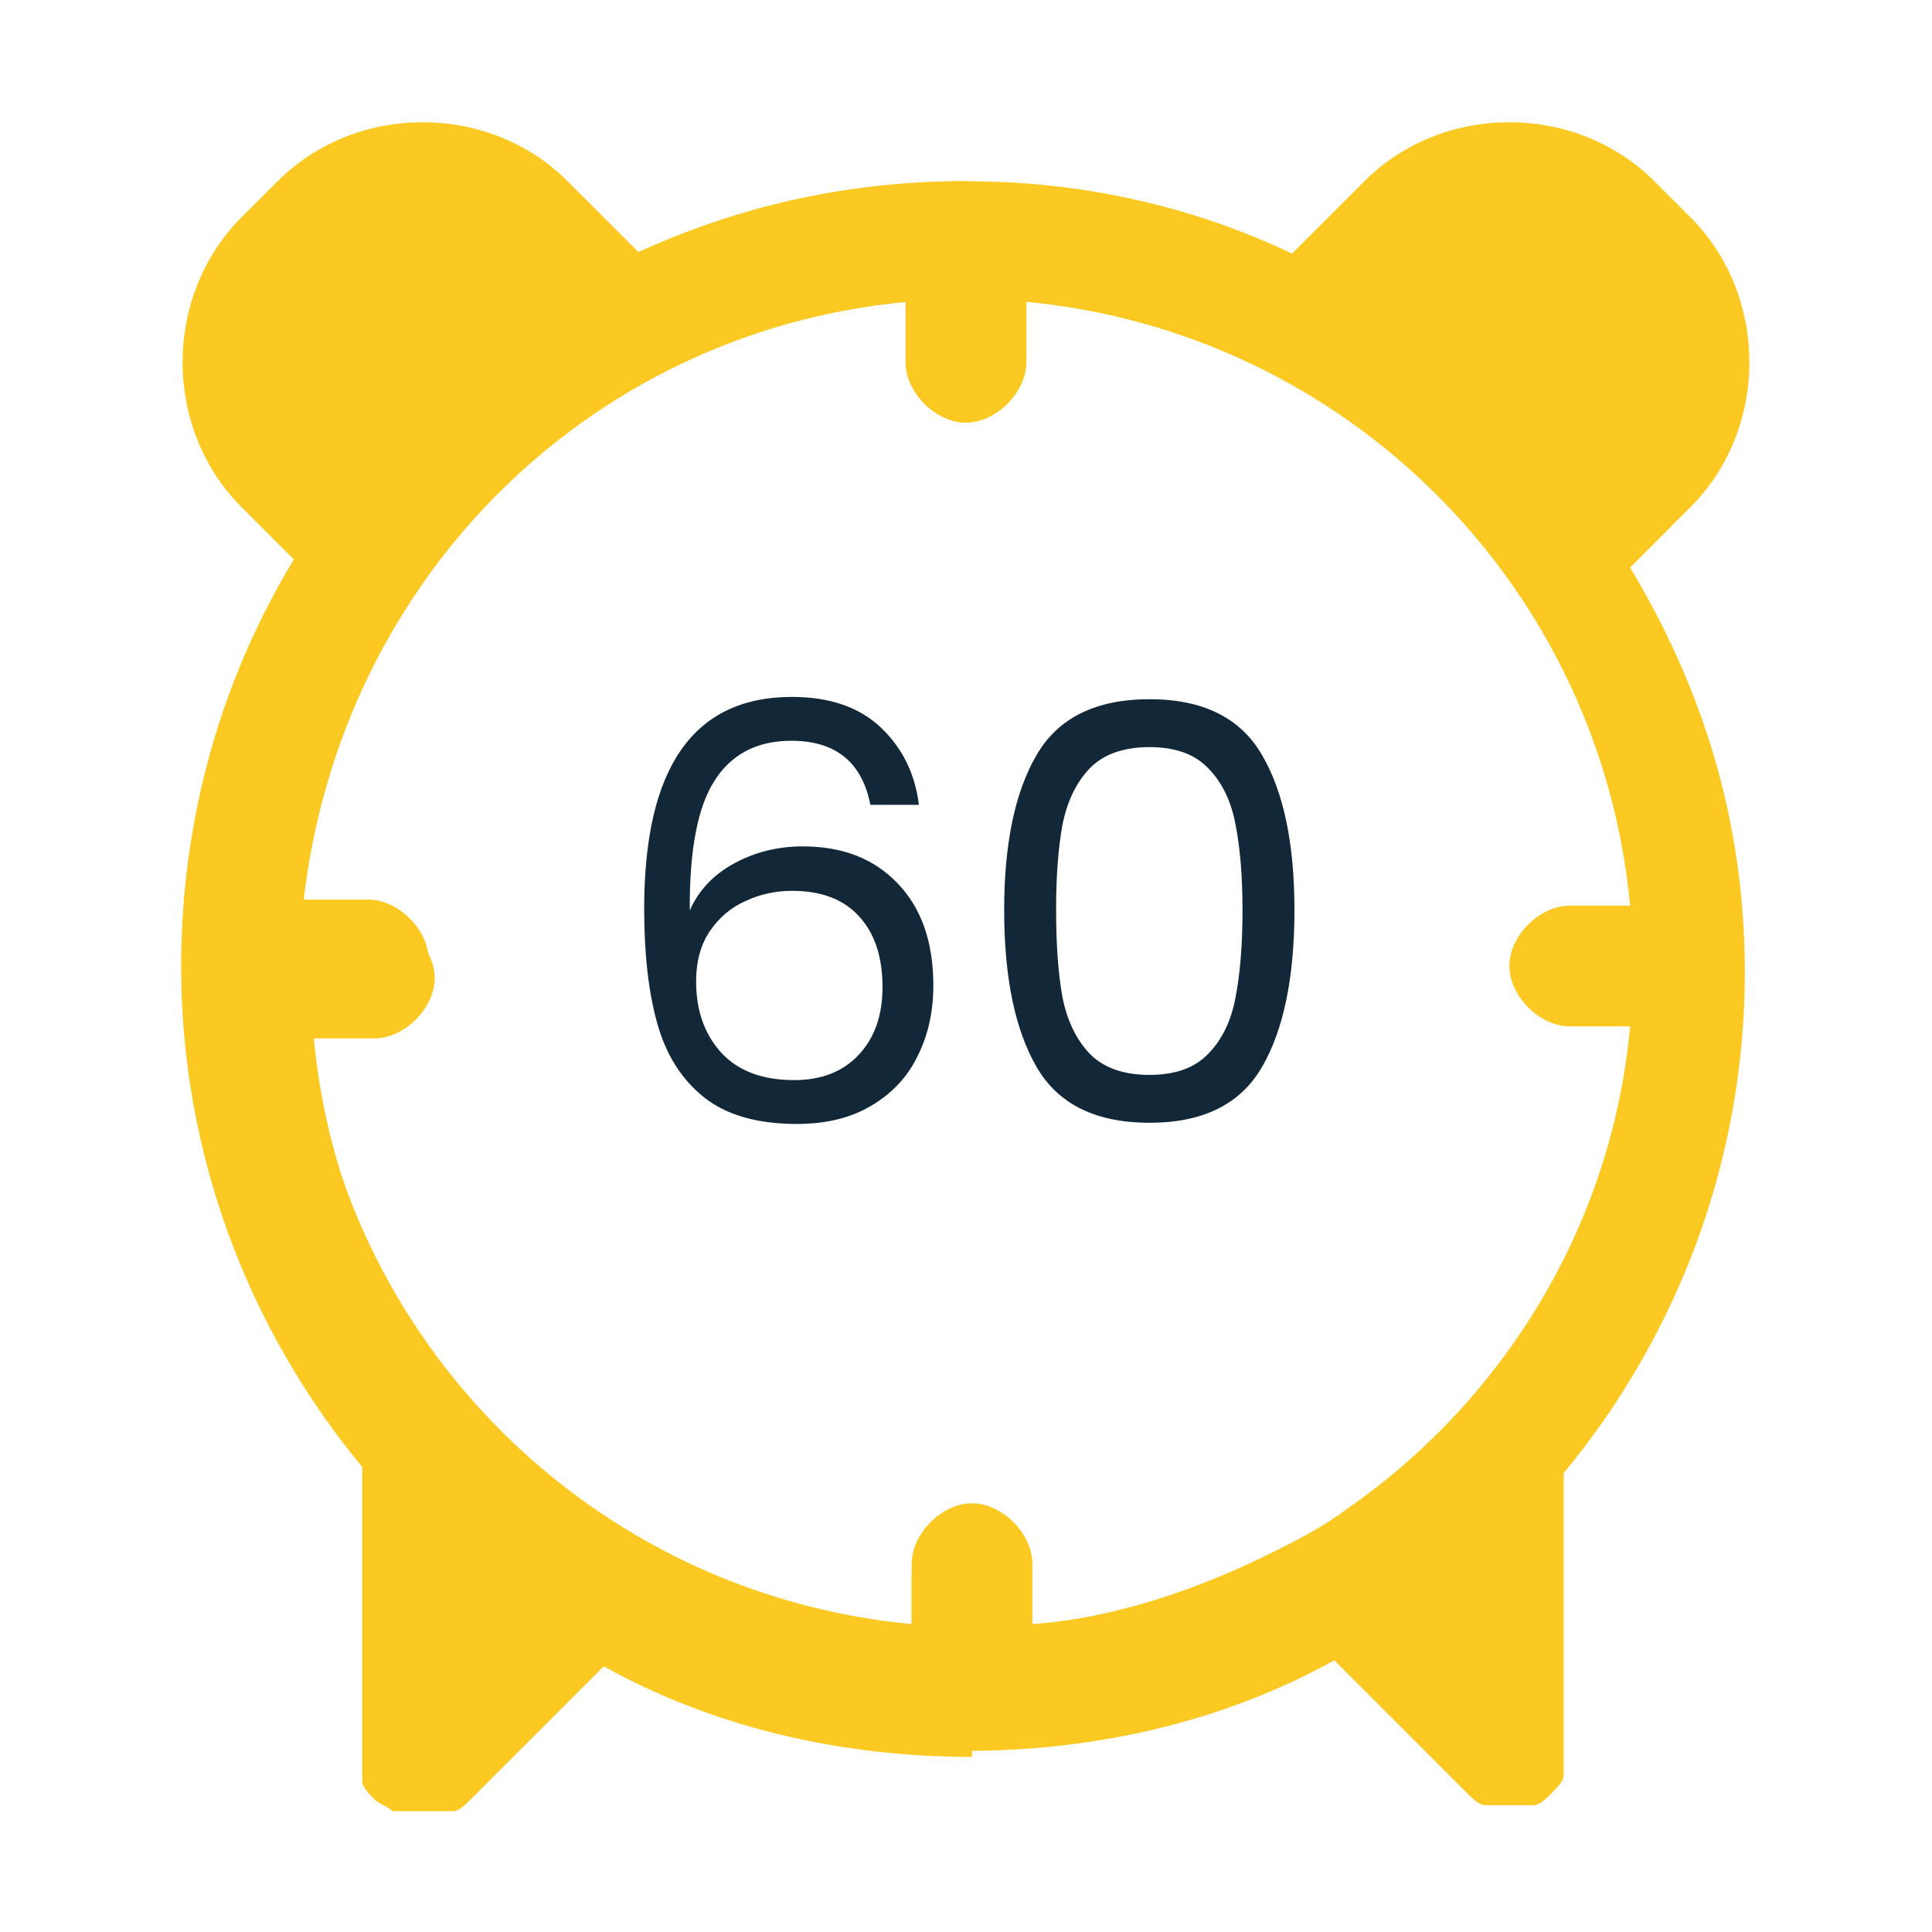
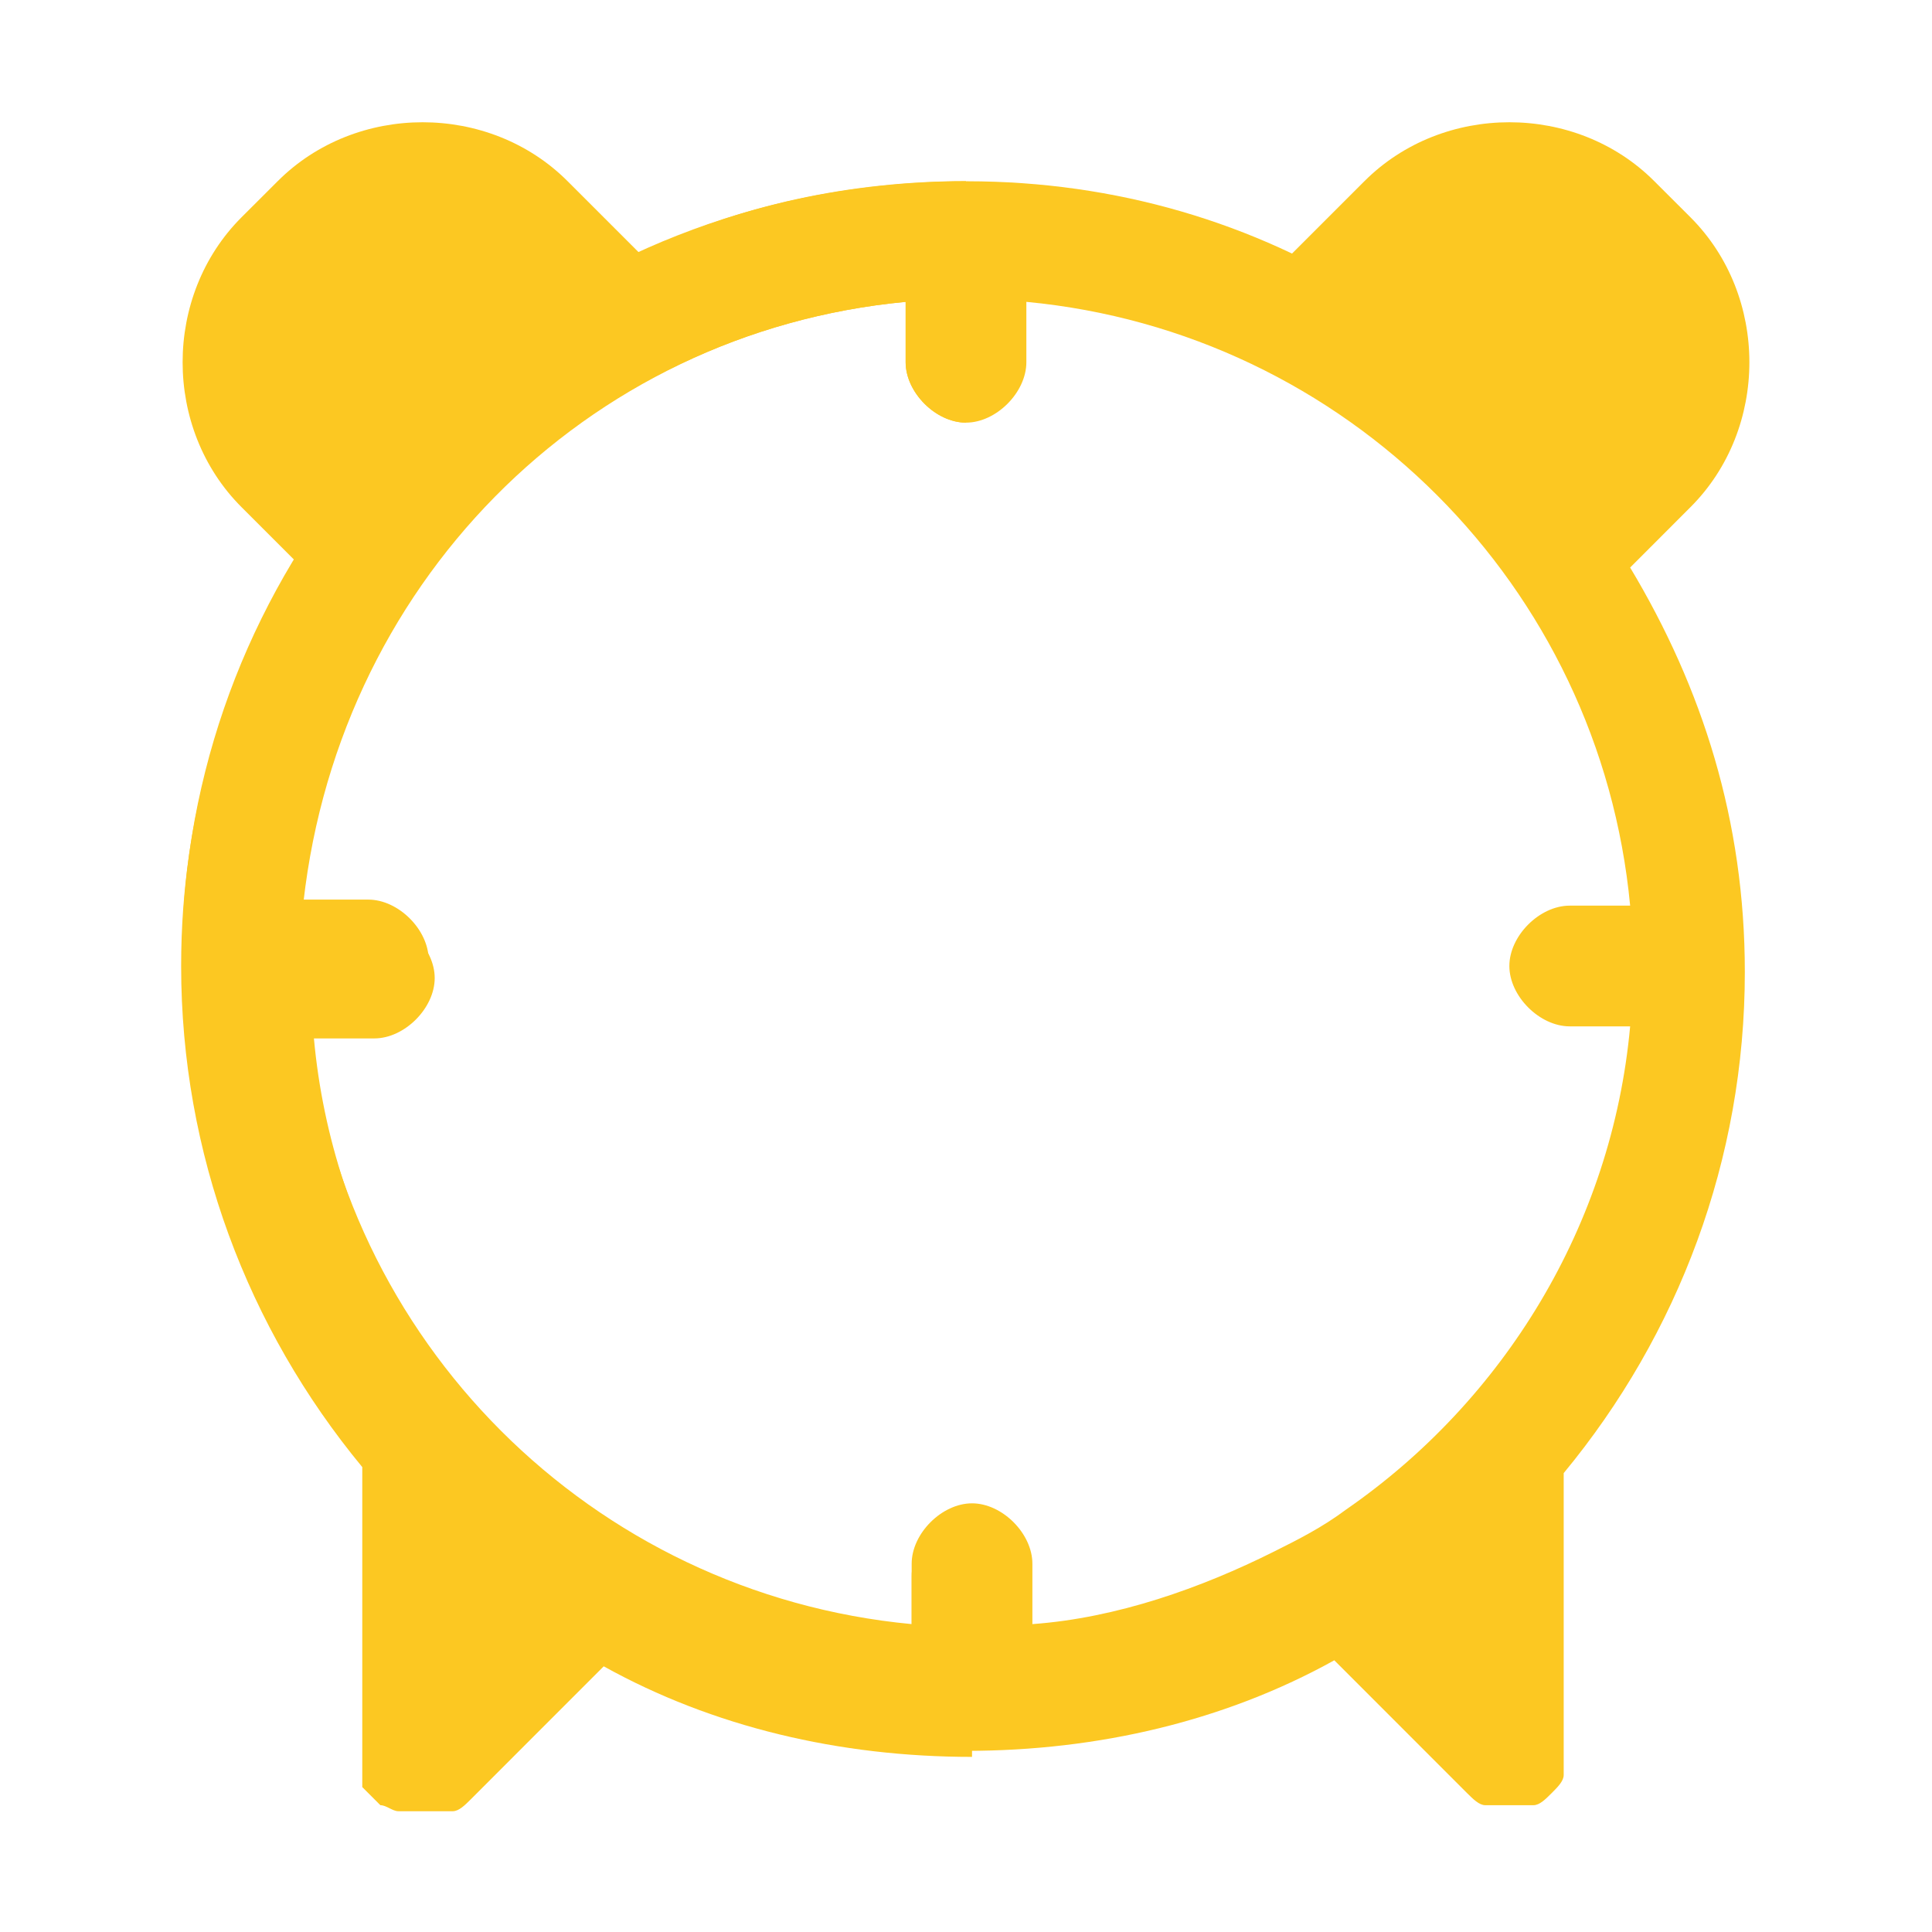
<svg xmlns="http://www.w3.org/2000/svg" width="33" height="33" viewBox="0 0 33 33" fill="none">
  <path d="M28.875 3.712L28.256 3.094C26.916 1.753 24.647 1.753 23.306 3.094L22.069 4.331C19.903 3.3 17.428 2.887 14.85 3.197C8.766 3.919 3.919 8.765 3.197 14.85C2.269 22.997 8.559 29.906 16.5 29.906C18.769 29.906 20.934 29.39 22.791 28.359L25.059 30.628C25.163 30.731 25.266 30.834 25.369 30.834H25.472H25.575C25.678 30.834 25.678 30.834 25.781 30.834C25.884 30.834 25.884 30.834 25.988 30.834H26.091H26.194C26.297 30.834 26.4 30.731 26.503 30.628C26.606 30.525 26.709 30.422 26.709 30.319V30.215V30.112V30.009V25.162C28.669 22.791 29.803 19.8 29.803 16.603C29.803 14.025 29.081 11.756 27.844 9.694L28.875 8.662C30.216 7.322 30.216 5.053 28.875 3.712ZM26.812 17.531H27.844C27.534 20.934 25.678 23.925 22.997 25.781C22.584 26.09 22.172 26.297 21.759 26.503C20.522 27.122 19.078 27.637 17.634 27.741V26.709C17.634 26.194 17.119 25.678 16.603 25.678C16.087 25.678 15.572 26.194 15.572 26.709V27.741C10.106 27.225 5.775 22.894 5.259 17.428H6.291C6.806 17.428 7.322 16.912 7.322 16.397C7.322 15.881 6.806 15.366 6.291 15.366H5.156C5.672 10.003 10.003 5.672 15.469 5.156V6.187C15.469 6.703 15.984 7.219 16.5 7.219C17.016 7.219 17.531 6.703 17.531 6.187V5.156C22.997 5.672 27.328 10.003 27.844 15.469H26.812C26.297 15.469 25.781 15.984 25.781 16.5C25.781 17.015 26.297 17.531 26.812 17.531Z" fill="#FCC822" />
-   <path d="M16.5 7.219V3.094C14.541 3.094 12.581 3.506 10.931 4.331L9.694 3.094C8.353 1.753 6.084 1.753 4.744 3.094L4.125 3.712C2.784 5.053 2.784 7.322 4.125 8.662L5.053 9.59C3.816 11.653 3.094 13.922 3.094 16.5C3.094 19.697 4.228 22.687 6.188 25.059V29.906C6.188 30.009 6.188 30.112 6.188 30.215V30.319C6.188 30.319 6.188 30.319 6.188 30.422C6.188 30.525 6.291 30.628 6.394 30.731C6.497 30.834 6.6 30.834 6.703 30.937C6.703 30.937 6.703 30.937 6.806 30.937H6.909C7.013 30.937 7.116 30.937 7.219 30.937C7.322 30.937 7.425 30.937 7.528 30.937H7.631C7.631 30.937 7.631 30.937 7.734 30.937C7.838 30.937 7.941 30.834 8.044 30.731L10.312 28.462C12.169 29.494 14.334 30.009 16.603 30.009V25.884C16.087 25.884 15.572 26.4 15.572 26.916V27.947C14.025 27.844 12.684 27.431 11.447 26.709C11.034 26.503 10.622 26.194 10.209 25.987C7.528 24.131 5.672 21.14 5.362 17.737H6.394C6.909 17.737 7.425 17.222 7.425 16.706C7.425 16.191 6.909 15.675 6.394 15.675H5.156C5.672 10.003 10.003 5.672 15.469 5.156V6.187C15.469 6.703 15.984 7.219 16.5 7.219Z" fill="#FCC822" />
-   <path d="M14.867 13.747C14.723 13.018 14.273 12.653 13.517 12.653C12.932 12.653 12.495 12.88 12.206 13.333C11.917 13.78 11.775 14.519 11.782 15.551C11.933 15.209 12.183 14.943 12.531 14.753C12.886 14.556 13.28 14.457 13.714 14.457C14.391 14.457 14.93 14.667 15.331 15.088C15.738 15.508 15.942 16.09 15.942 16.832C15.942 17.279 15.853 17.68 15.675 18.035C15.505 18.39 15.242 18.672 14.887 18.883C14.539 19.093 14.115 19.198 13.615 19.198C12.938 19.198 12.409 19.047 12.028 18.745C11.647 18.442 11.381 18.025 11.23 17.493C11.079 16.961 11.003 16.303 11.003 15.521C11.003 13.11 11.844 11.904 13.527 11.904C14.171 11.904 14.677 12.078 15.045 12.426C15.413 12.775 15.63 13.215 15.695 13.747H14.867ZM13.527 15.216C13.244 15.216 12.978 15.275 12.728 15.393C12.479 15.505 12.275 15.679 12.117 15.916C11.966 16.146 11.89 16.428 11.89 16.764C11.89 17.263 12.035 17.67 12.324 17.986C12.613 18.295 13.027 18.449 13.566 18.449C14.026 18.449 14.391 18.308 14.66 18.025C14.936 17.736 15.074 17.348 15.074 16.862C15.074 16.349 14.943 15.949 14.68 15.659C14.417 15.364 14.033 15.216 13.527 15.216ZM17.152 15.541C17.152 14.411 17.336 13.53 17.704 12.899C18.072 12.262 18.716 11.943 19.636 11.943C20.549 11.943 21.19 12.262 21.558 12.899C21.926 13.53 22.11 14.411 22.11 15.541C22.11 16.691 21.926 17.585 21.558 18.222C21.19 18.86 20.549 19.178 19.636 19.178C18.716 19.178 18.072 18.86 17.704 18.222C17.336 17.585 17.152 16.691 17.152 15.541ZM21.223 15.541C21.223 14.97 21.183 14.486 21.105 14.092C21.032 13.691 20.878 13.369 20.641 13.126C20.411 12.883 20.076 12.761 19.636 12.761C19.189 12.761 18.847 12.883 18.611 13.126C18.381 13.369 18.226 13.691 18.147 14.092C18.075 14.486 18.039 14.97 18.039 15.541C18.039 16.133 18.075 16.629 18.147 17.03C18.226 17.43 18.381 17.753 18.611 17.996C18.847 18.239 19.189 18.36 19.636 18.36C20.076 18.36 20.411 18.239 20.641 17.996C20.878 17.753 21.032 17.43 21.105 17.03C21.183 16.629 21.223 16.133 21.223 15.541Z" fill="#122738" />
+   <path d="M16.5 7.219V3.094C14.541 3.094 12.581 3.506 10.931 4.331L9.694 3.094C8.353 1.753 6.084 1.753 4.744 3.094L4.125 3.712C2.784 5.053 2.784 7.322 4.125 8.662L5.053 9.59C3.816 11.653 3.094 13.922 3.094 16.5C3.094 19.697 4.228 22.687 6.188 25.059V29.906C6.188 30.009 6.188 30.112 6.188 30.215V30.319C6.188 30.319 6.188 30.422 6.188 30.525C6.291 30.628 6.394 30.731 6.497 30.834C6.6 30.834 6.703 30.937 6.806 30.937H6.909C7.013 30.937 7.116 30.937 7.219 30.937C7.322 30.937 7.425 30.937 7.528 30.937H7.631C7.631 30.937 7.631 30.937 7.734 30.937C7.838 30.937 7.941 30.834 8.044 30.731L10.312 28.462C12.169 29.494 14.334 30.009 16.603 30.009V25.884C16.087 25.884 15.572 26.4 15.572 26.916V27.947C14.025 27.844 12.684 27.431 11.447 26.709C11.034 26.503 10.622 26.194 10.209 25.987C7.528 24.131 5.672 21.14 5.362 17.737H6.394C6.909 17.737 7.425 17.222 7.425 16.706C7.425 16.191 6.909 15.675 6.394 15.675H5.156C5.672 10.003 10.003 5.672 15.469 5.156V6.187C15.469 6.703 15.984 7.219 16.5 7.219Z" fill="#FCC822" />
</svg>
